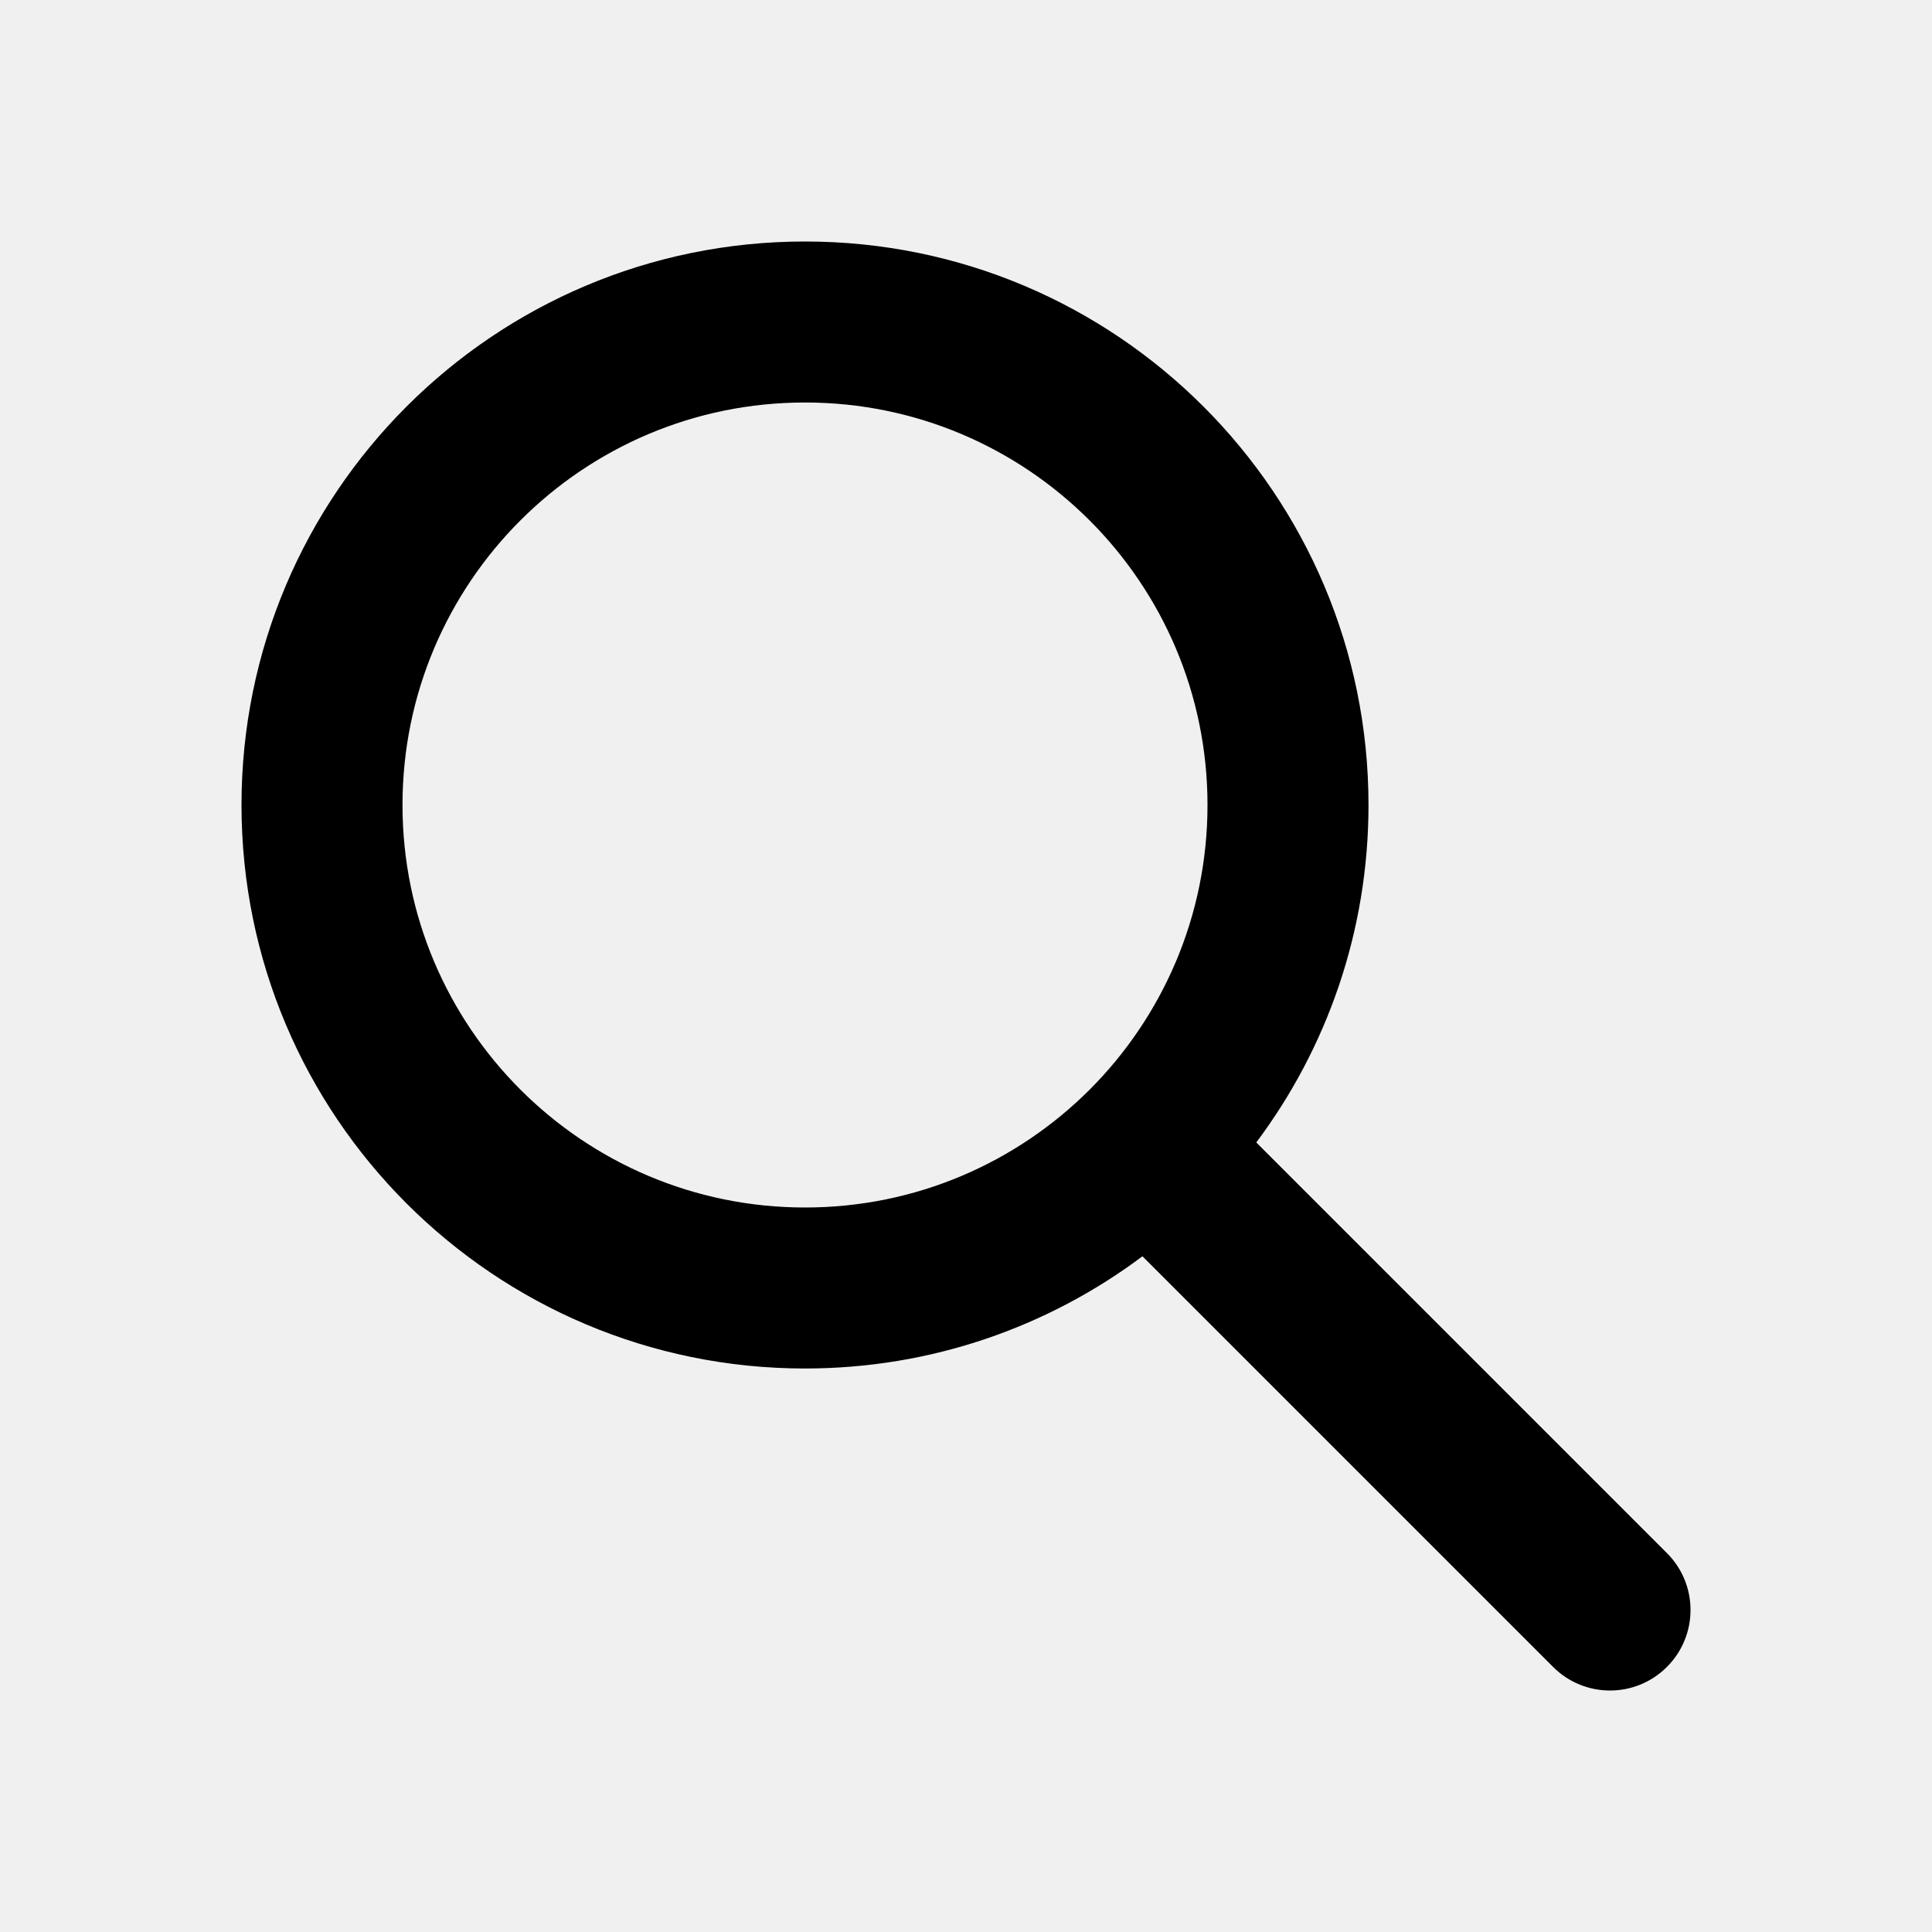
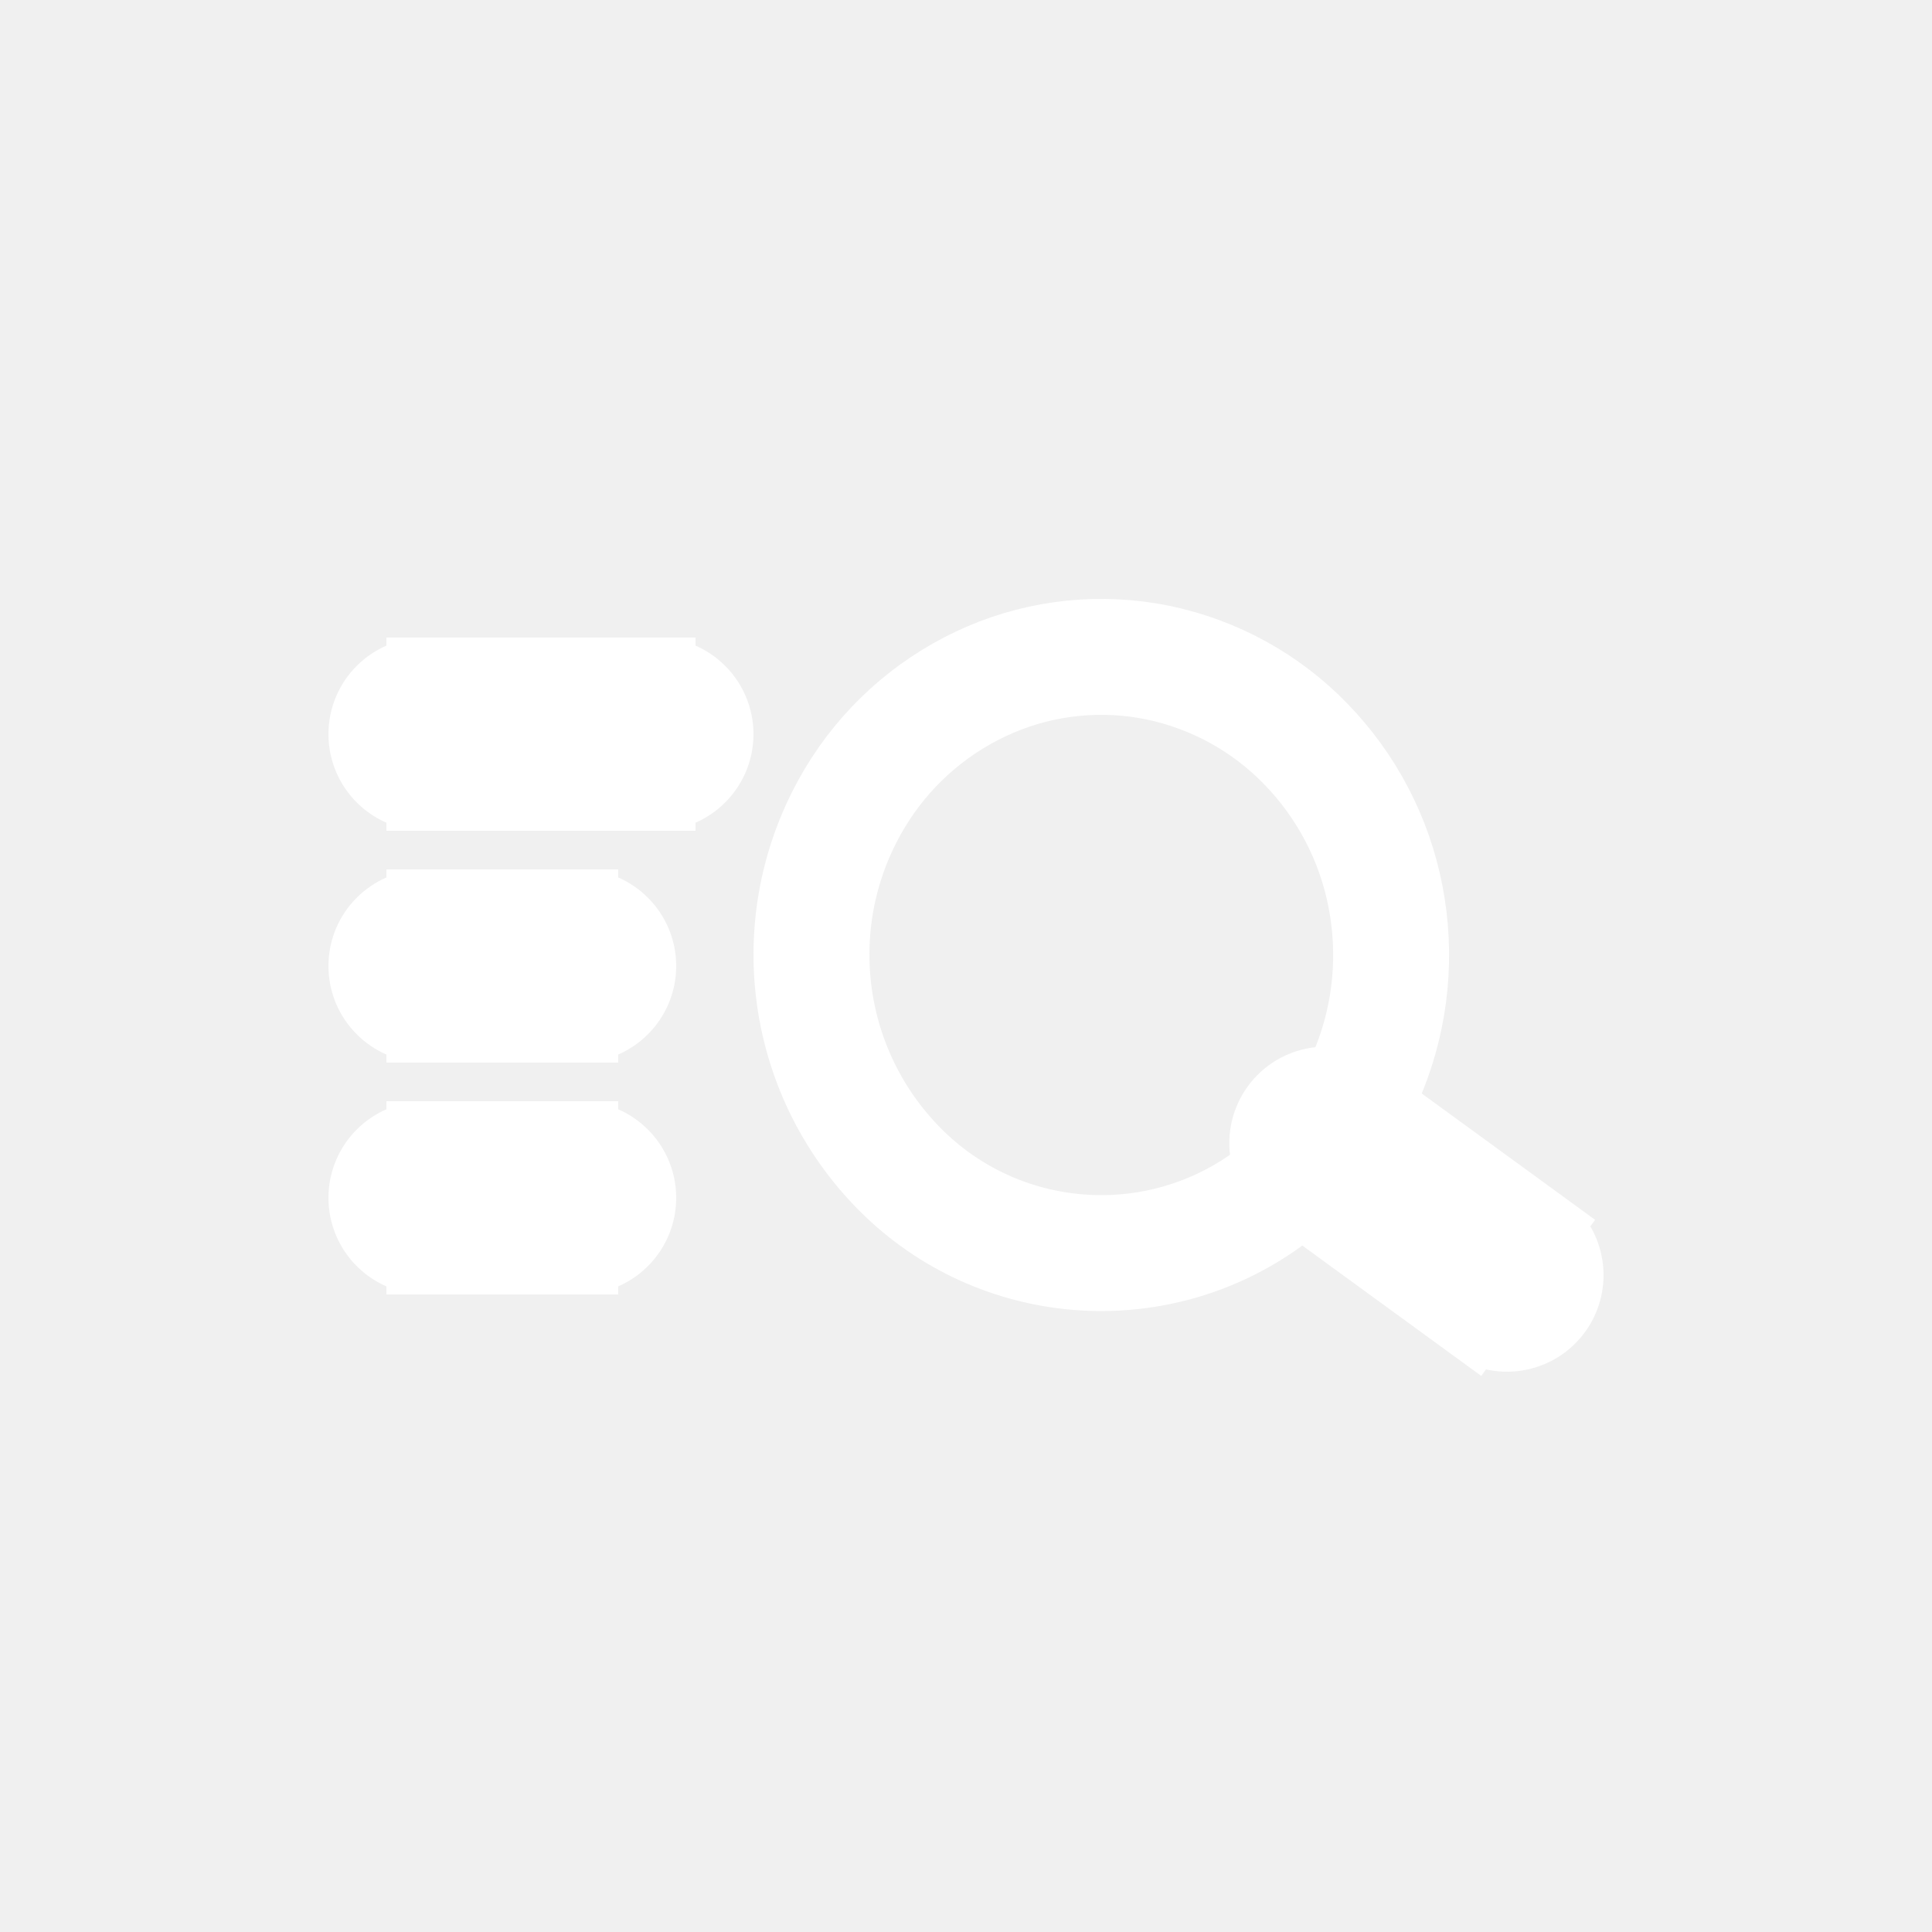
- <svg xmlns="http://www.w3.org/2000/svg" width="30px" height="30px" viewBox="0 0 24 24" fill="#fff">
-   <path fill-rule="evenodd" clip-rule="evenodd" d="M10 5C7.239 5 5 7.239 5 10C5 12.761 7.239 15 10 15C11.381 15 12.63 14.441 13.536 13.536C14.441 12.63 15 11.381 15 10C15 7.239 12.761 5 10 5ZM3 10C3 6.134 6.134 3 10 3C13.866 3 17 6.134 17 10C17 11.572 16.481 13.024 15.606 14.192L20.707 19.293C21.098 19.683 21.098 20.317 20.707 20.707C20.317 21.098 19.683 21.098 19.293 20.707L14.192 15.606C13.024 16.481 11.572 17 10 17C6.134 17 3 13.866 3 10Z" fill="#000000" />
+ <svg xmlns="http://www.w3.org/2000/svg" width="35px" height="35px" viewBox="0 -0.5 25 25" fill="none" stroke="#fff">
+   <g id="SVGRepo_bgCarrier" stroke-width="0" />
+   <g id="SVGRepo_tracerCarrier" stroke-linecap="round" stroke-linejoin="round" />
+   <g id="SVGRepo_iconCarrier">
+     <path fill-rule="evenodd" clip-rule="evenodd" d="M11.132 9.714C10.139 11.25 10.333 13.267 11.6 14.585C12.847 15.885 14.853 16.088 16.335 15.065C16.647 14.851 16.924 14.591 17.159 14.294C17.39 14.002 17.577 13.679 17.716 13.334C18.001 12.625 18.074 11.85 17.928 11.1C17.784 10.357 17.427 9.673 16.9 9.13C16.381 8.593 15.713 8.226 14.982 8.074C14.254 7.925 13.498 8.002 12.815 8.294C12.125 8.59 11.539 9.084 11.132 9.714Z" stroke="#fff" stroke-width="1.5" stroke-linecap="round" stroke-linejoin="round" />
+     <path d="M17.599 13.687C17.264 13.443 16.795 13.517 16.551 13.851C16.307 14.186 16.381 14.655 16.715 14.899L17.599 13.687ZM19.058 16.606C19.393 16.85 19.862 16.776 20.106 16.442C20.35 16.107 20.276 15.638 19.942 15.394L19.058 16.606ZM7.5 12.75C7.914 12.75 8.25 12.414 8.25 12C8.25 11.586 7.914 11.25 7.5 11.25V12.75ZM5.5 11.25C5.086 11.25 4.75 11.586 4.75 12C4.75 12.414 5.086 12.75 5.5 12.75V11.25ZM7.5 15.75C7.914 15.75 8.25 15.414 8.25 15C8.25 14.586 7.914 14.25 7.5 14.25V15.75ZM5.5 14.25C5.086 14.25 4.75 14.586 4.75 15C4.75 15.414 5.086 15.75 5.5 15.75V14.25ZM8.5 9.75C8.914 9.75 9.25 9.414 9.25 9C9.25 8.586 8.914 8.25 8.5 8.25V9.75ZM5.5 8.25C5.086 8.25 4.75 8.586 4.75 9C4.75 9.414 5.086 9.75 5.5 9.75V8.25ZM16.715 14.899L19.058 16.606L19.942 15.394L17.599 13.687L16.715 14.899ZM7.5 11.25H5.5V12.75H7.5V11.25ZM7.5 14.25H5.5V15.75H7.5V14.25ZM8.5 8.25H5.5V9.75H8.5V8.25Z" fill="#fff" />
+   </g>
</svg>
